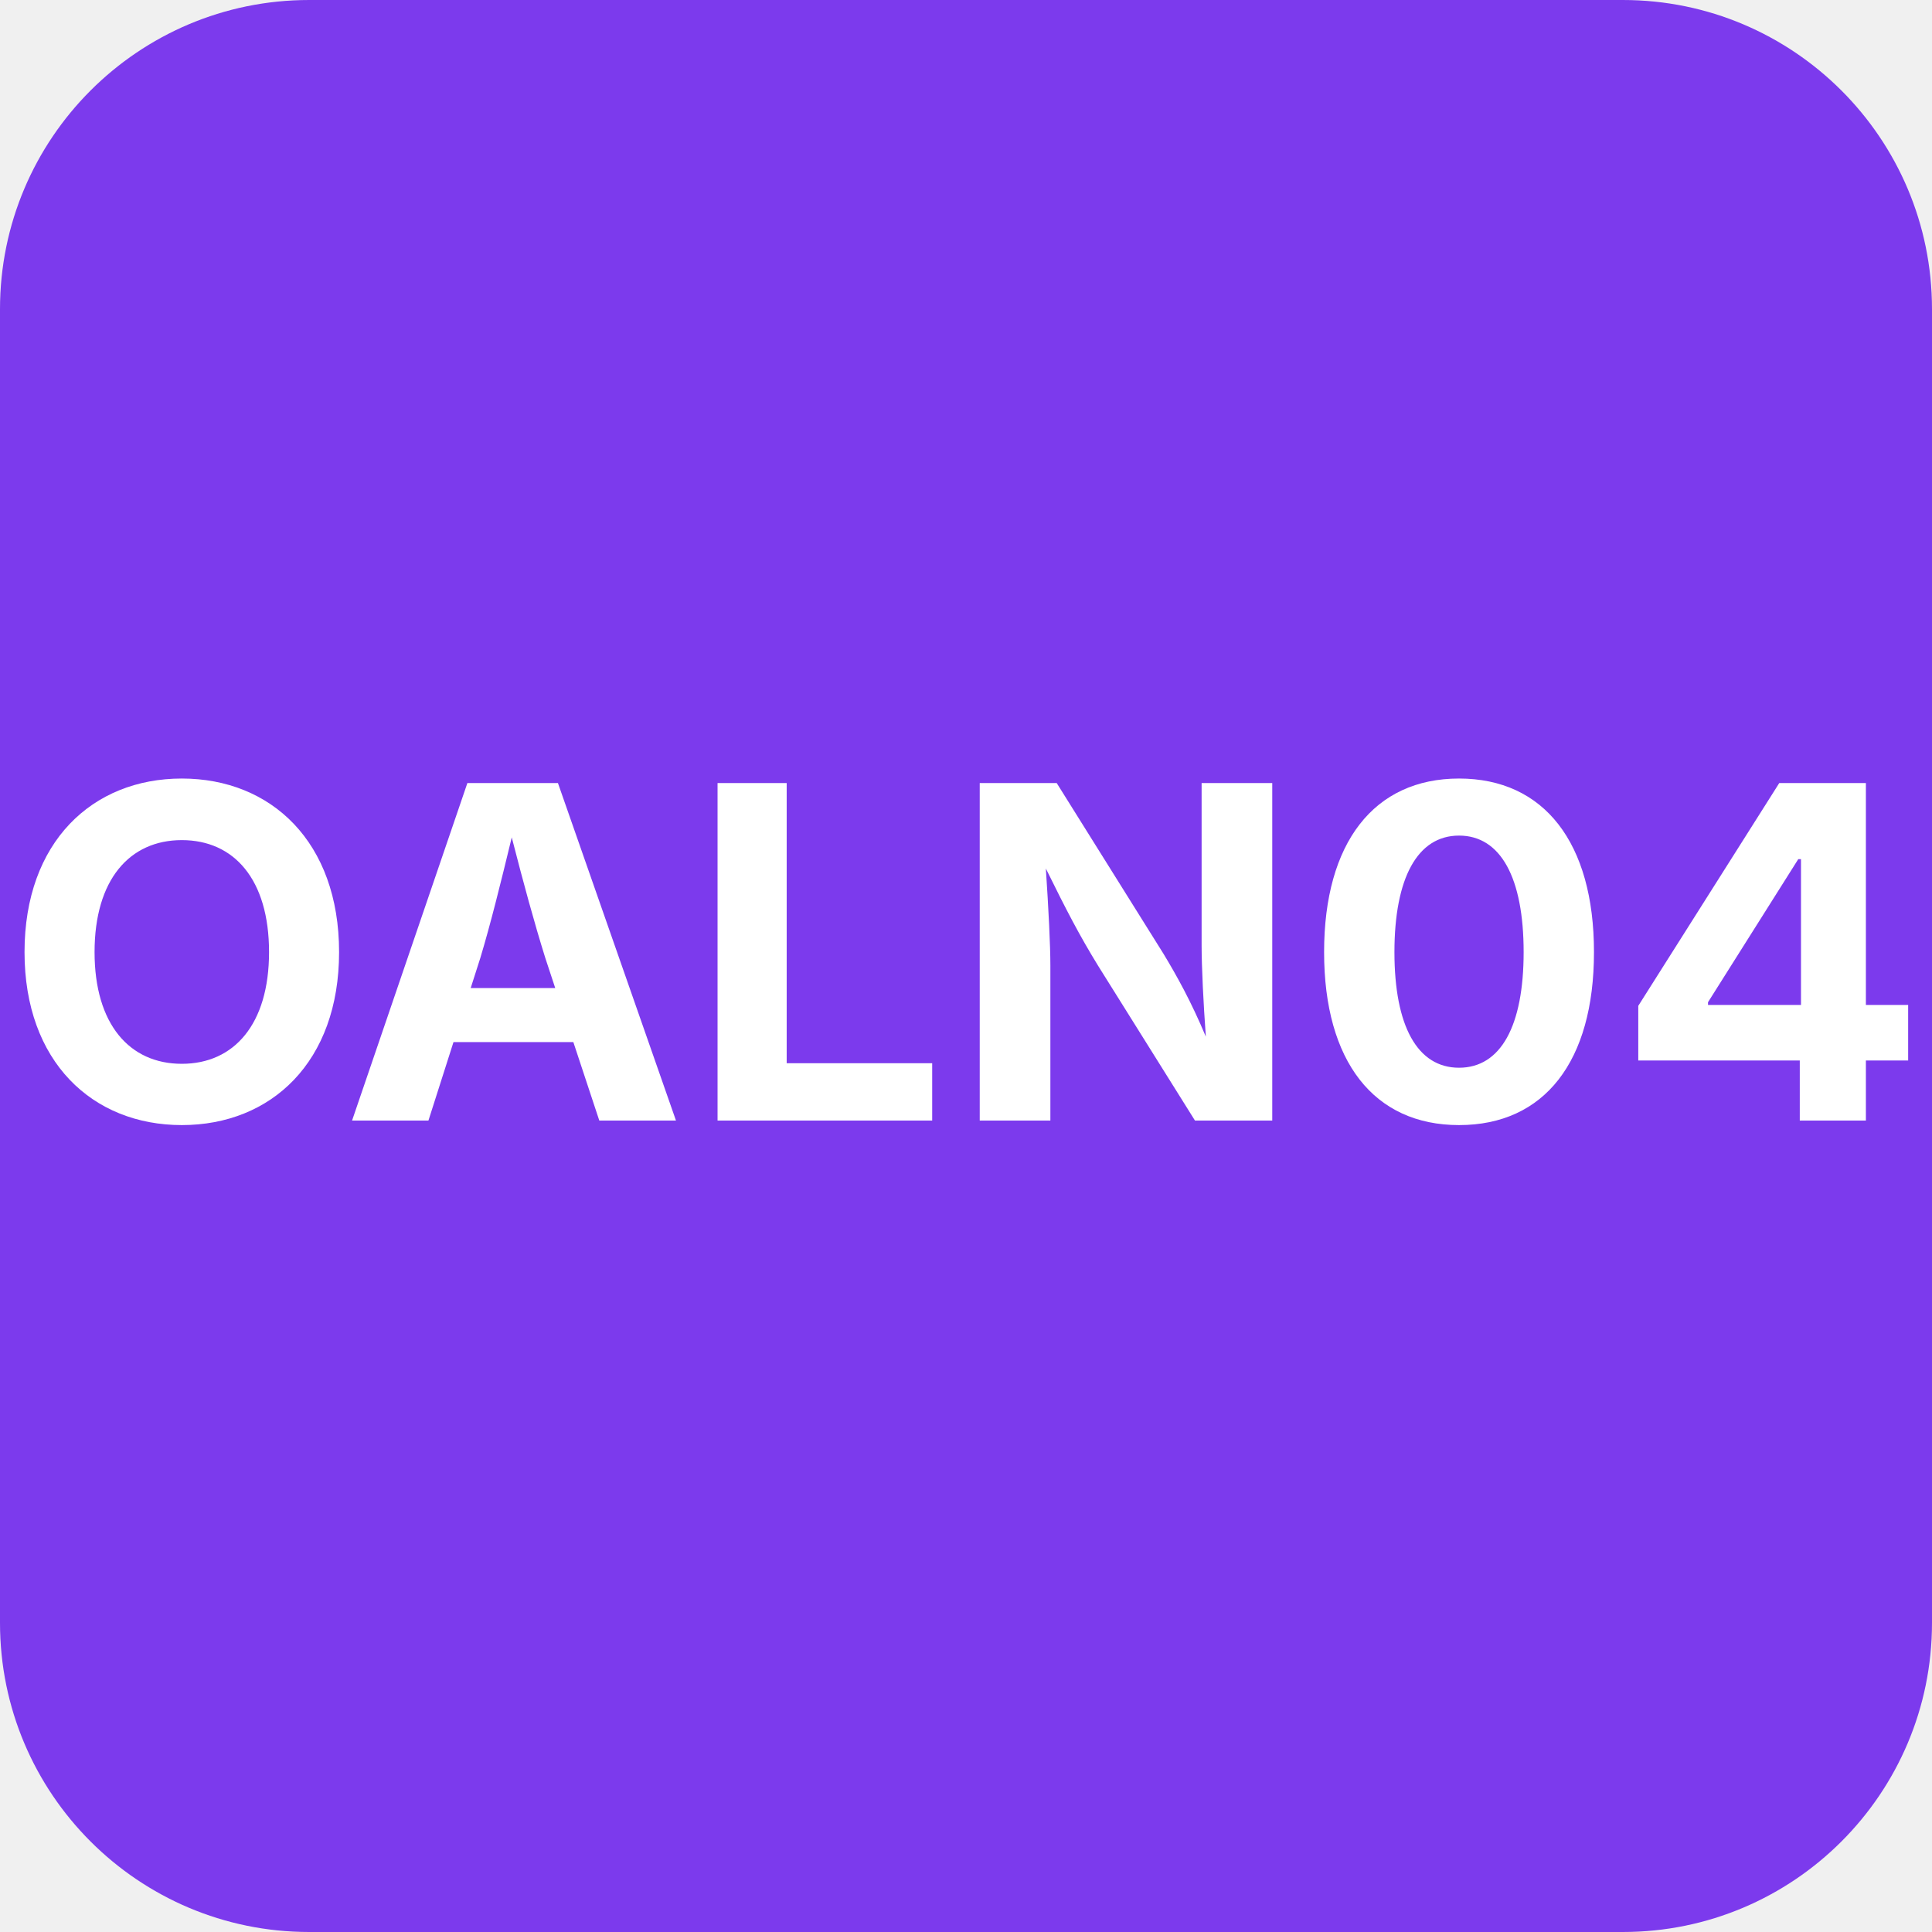
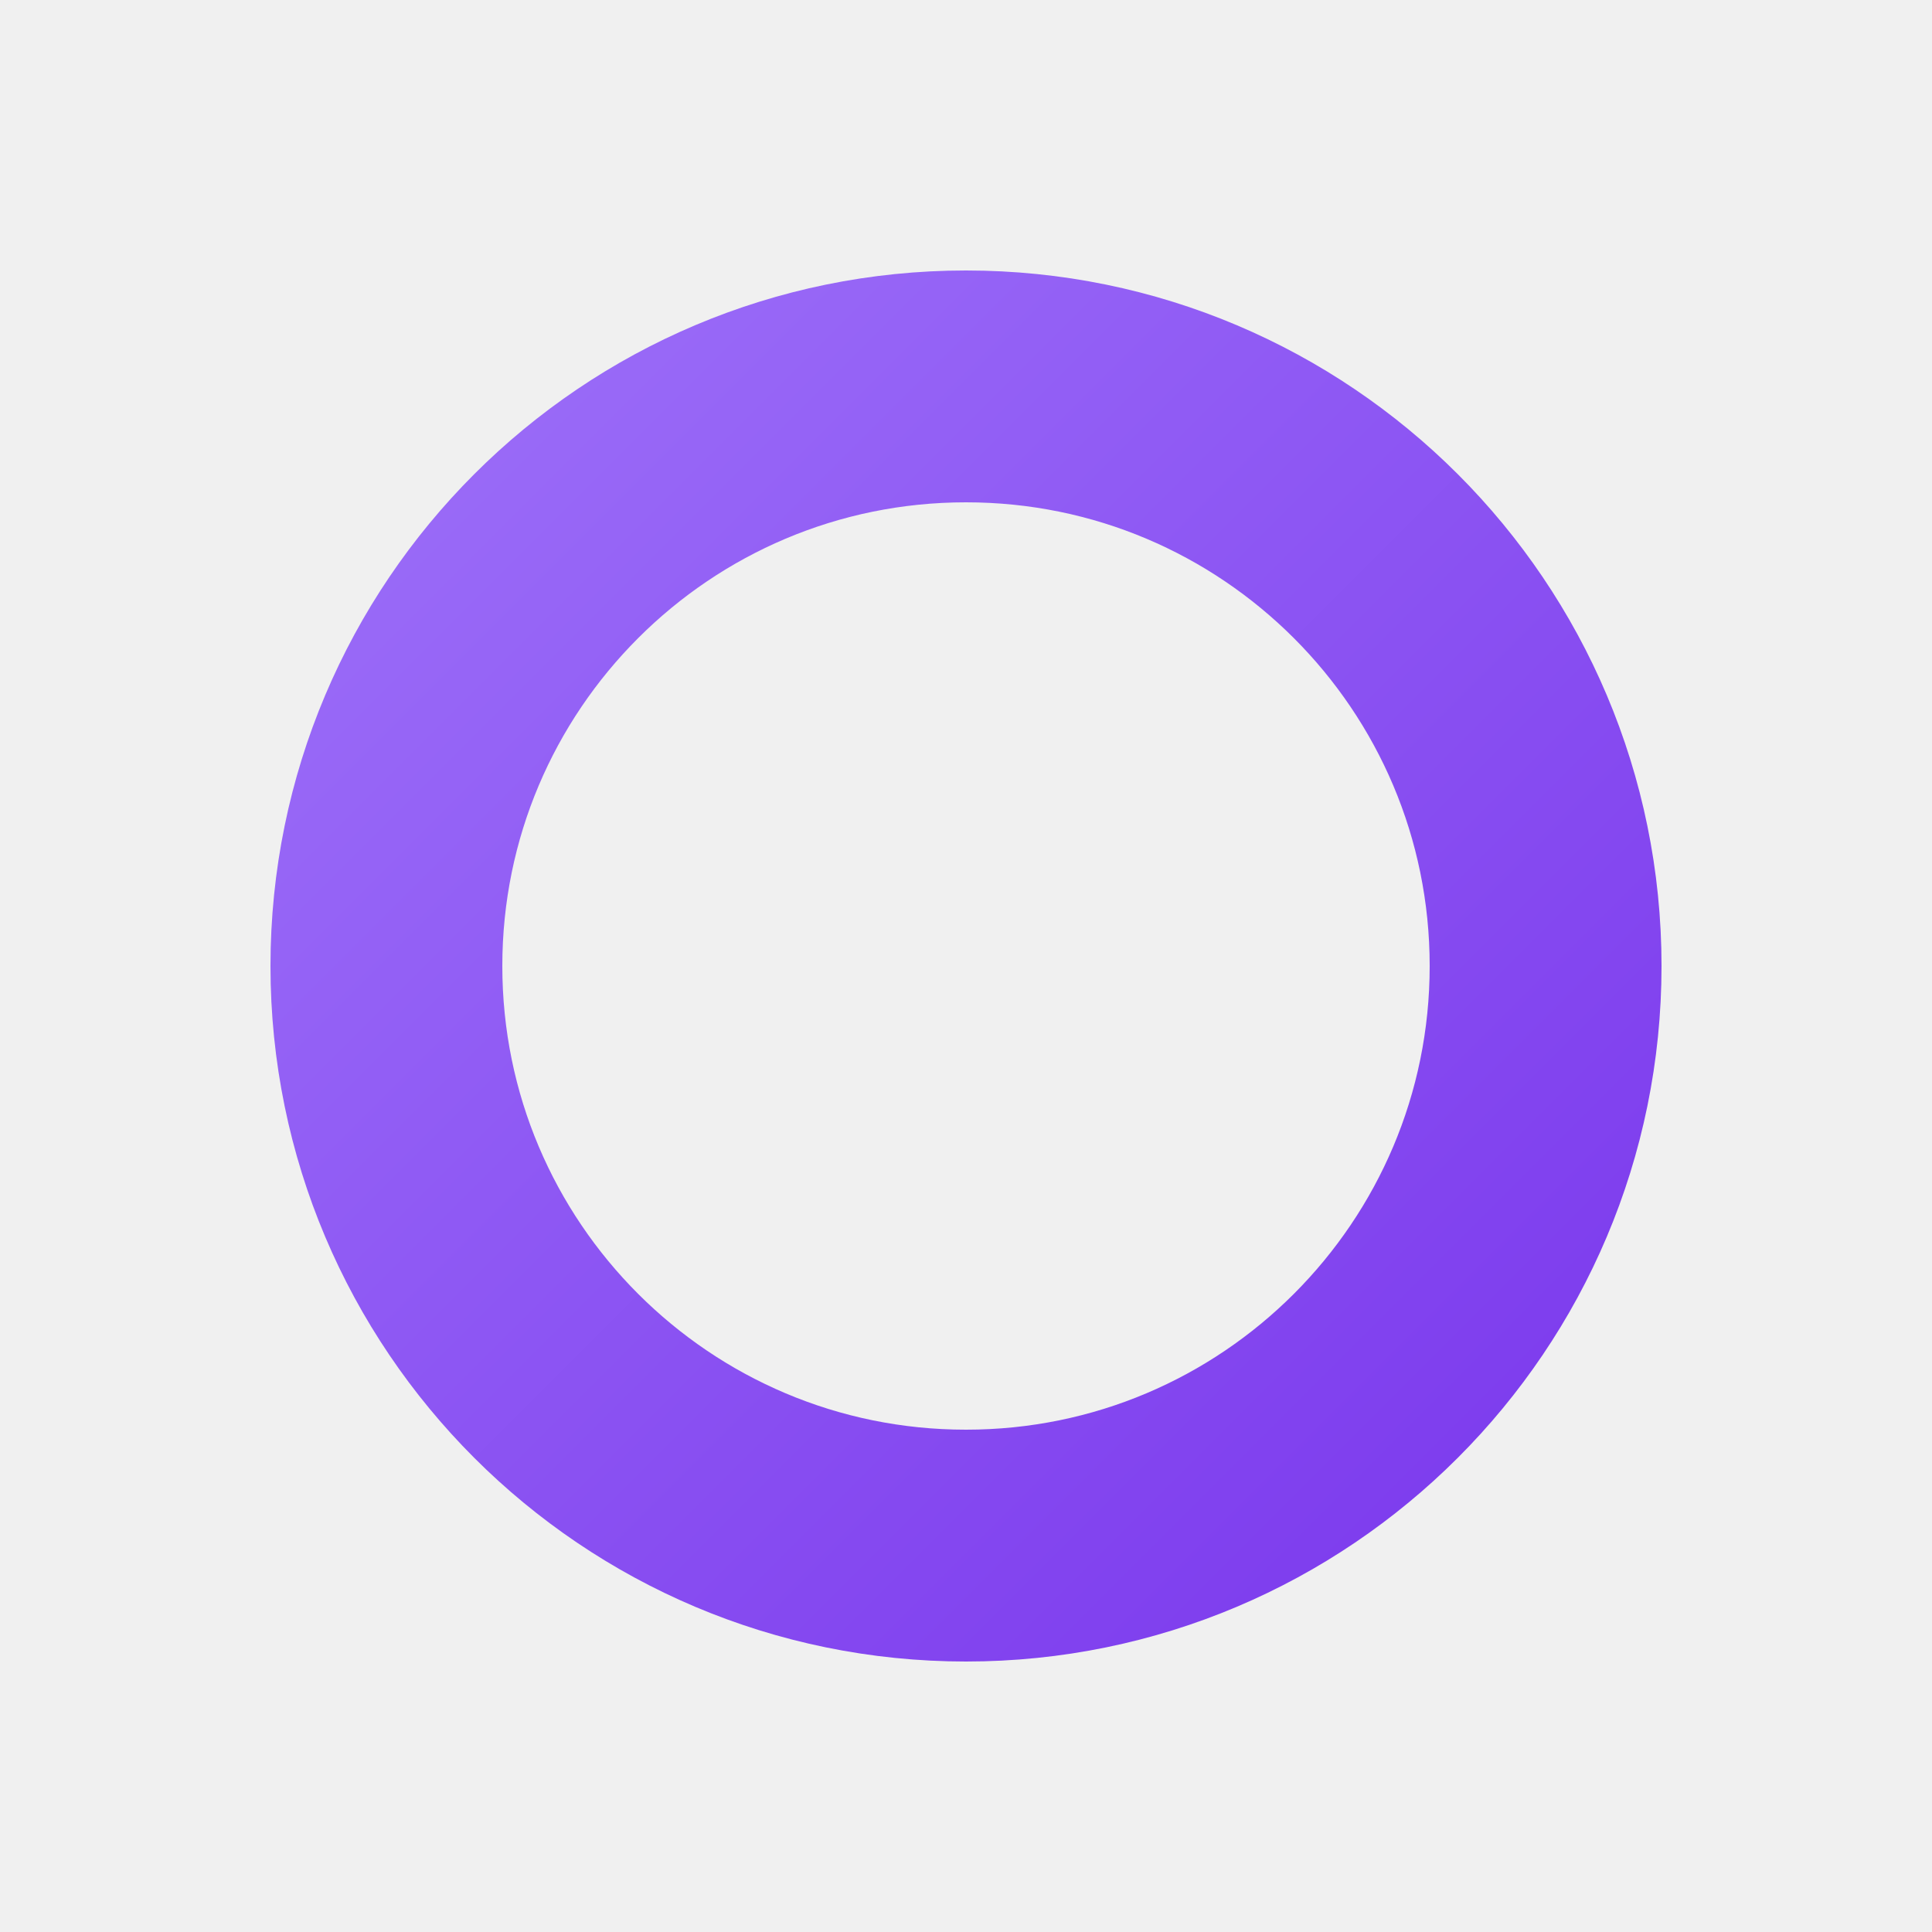
<svg xmlns="http://www.w3.org/2000/svg" viewBox="0 0 100 100">
-   <rect width="100" height="100" rx="16" fill="#7c3aed" />
-   <text x="50" y="58" font-size="24" font-weight="700" fill="#ffffff" text-anchor="middle" font-family="Inter,system-ui,sans-serif">OALN04</text>
+   <defs>
+     <linearGradient id="g" x1="0%" y1="0%" x2="100%" y2="100%">
+       <stop offset="0%" stop-color="#9b6df8" />
+       <stop offset="100%" stop-color="#7c3aed" />
+     </linearGradient>
+   </defs>
+   <circle cx="50" cy="50" r="30" fill="none" stroke="url(#g)" stroke-width="12" stroke-linecap="round" stroke-linejoin="round" />
</svg>
